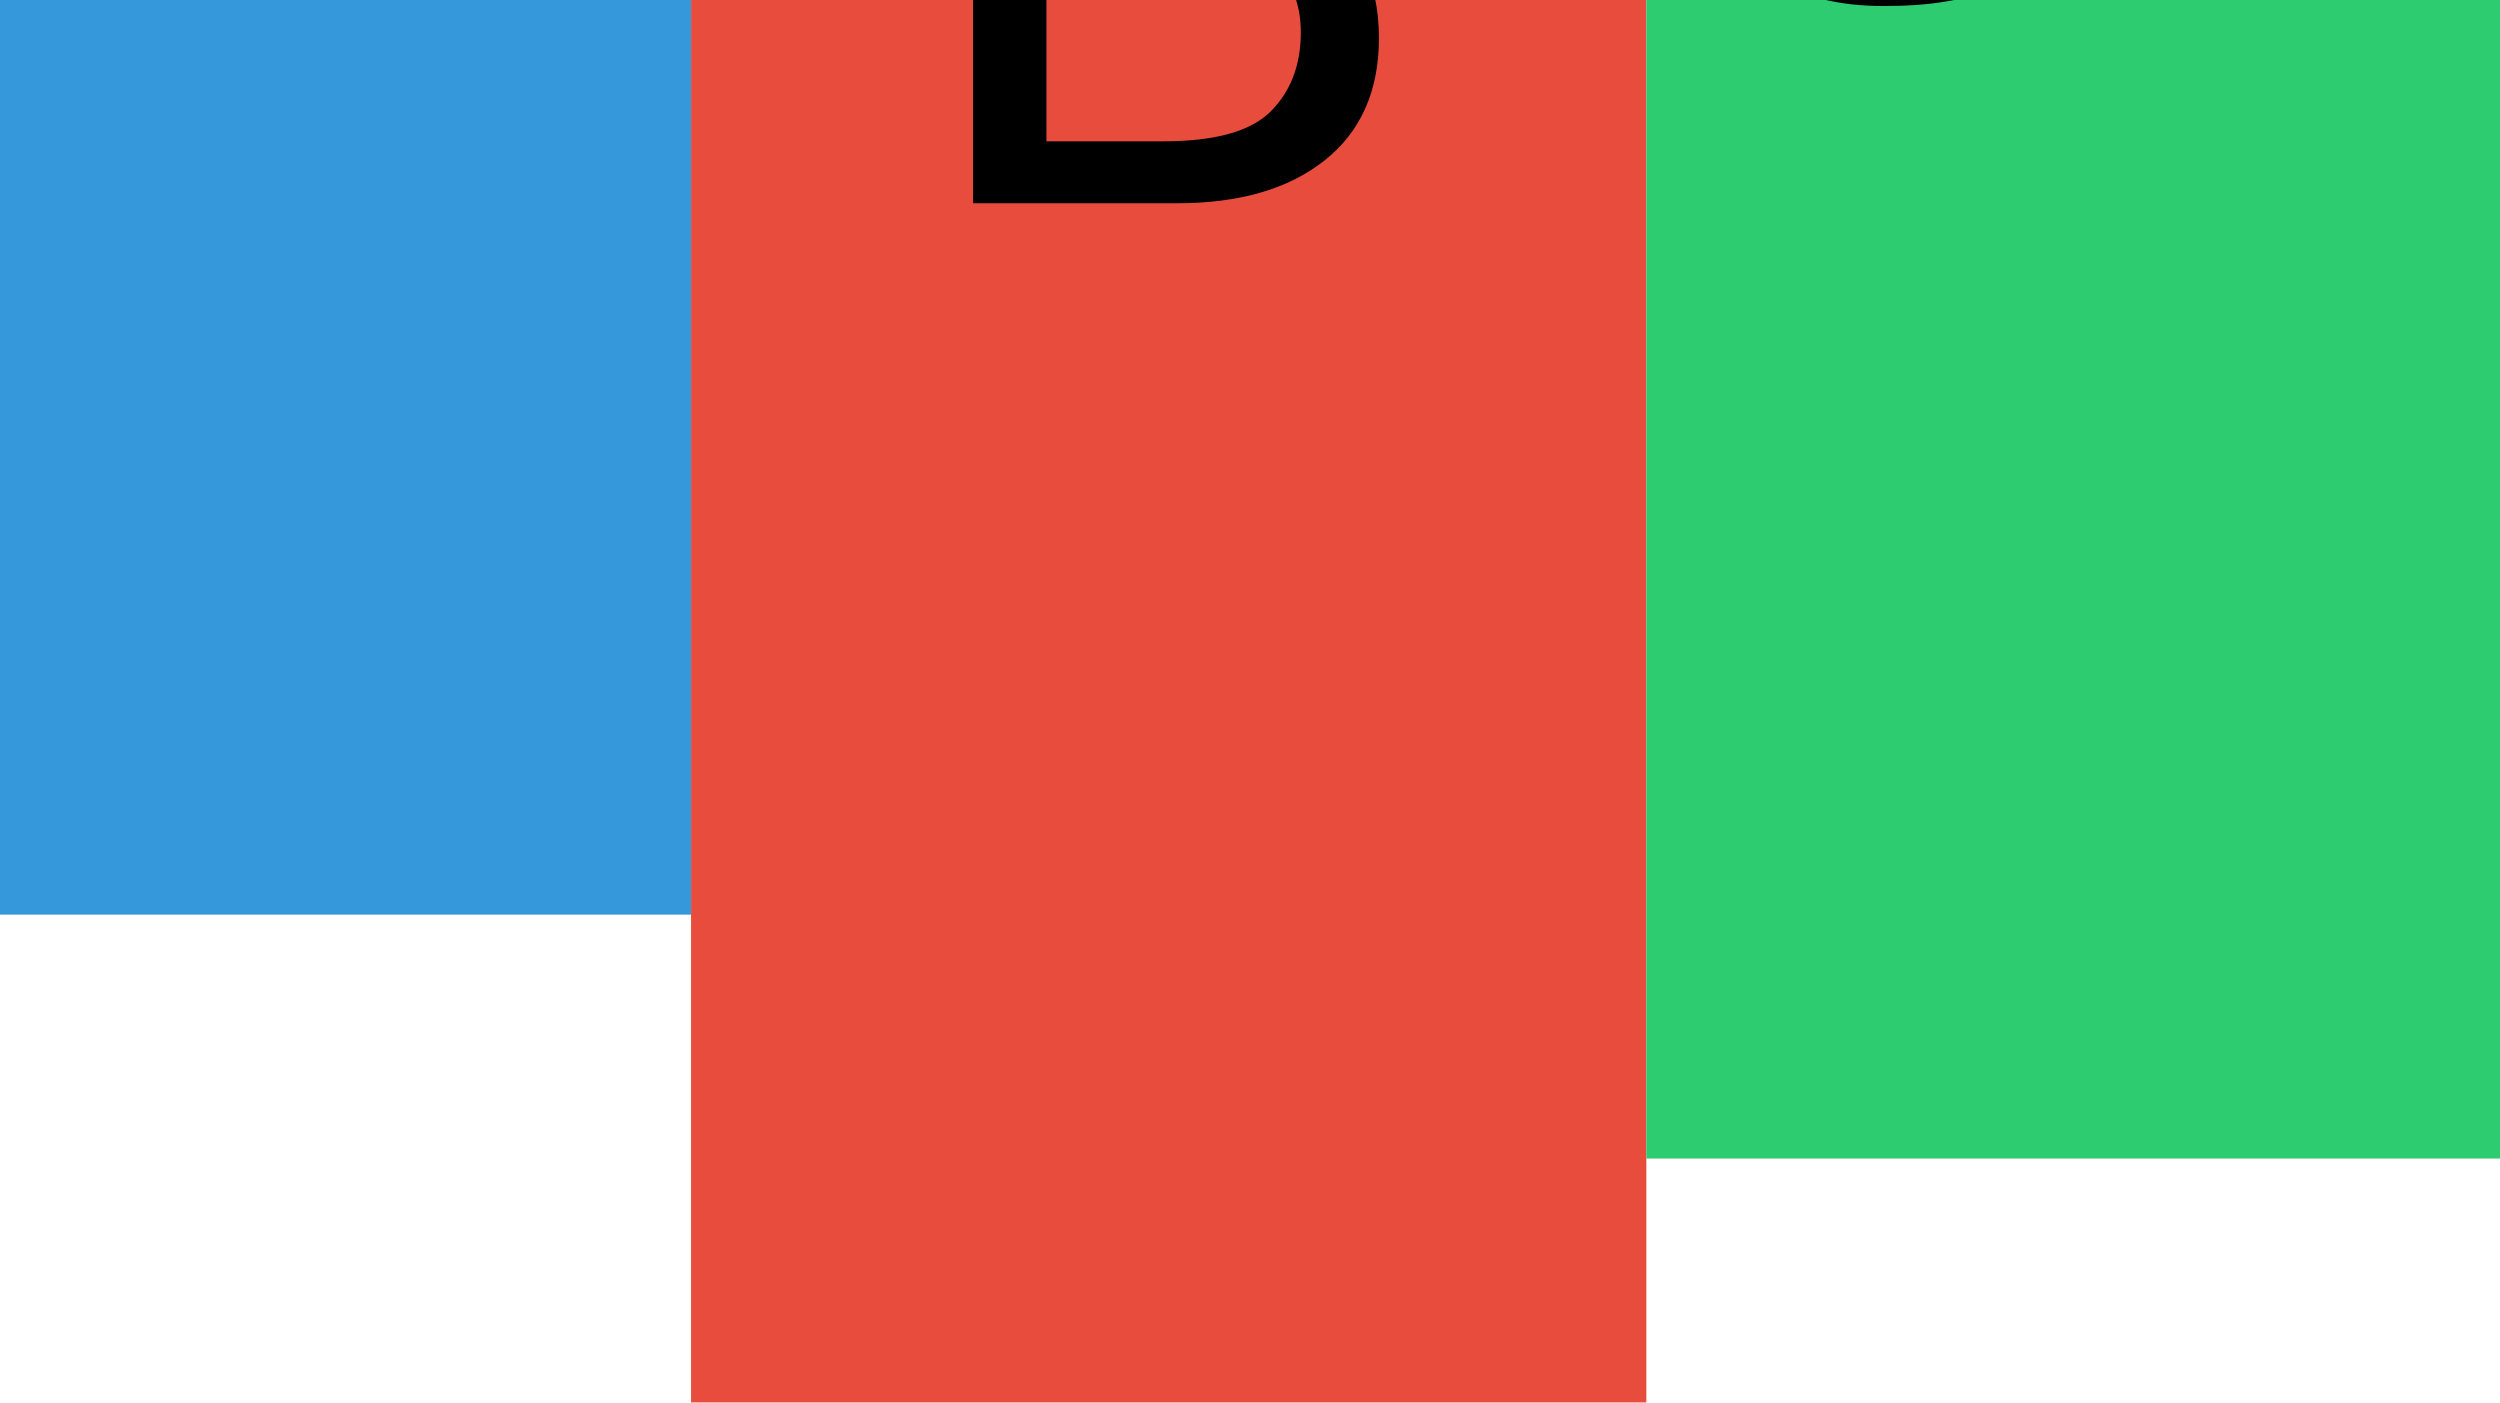
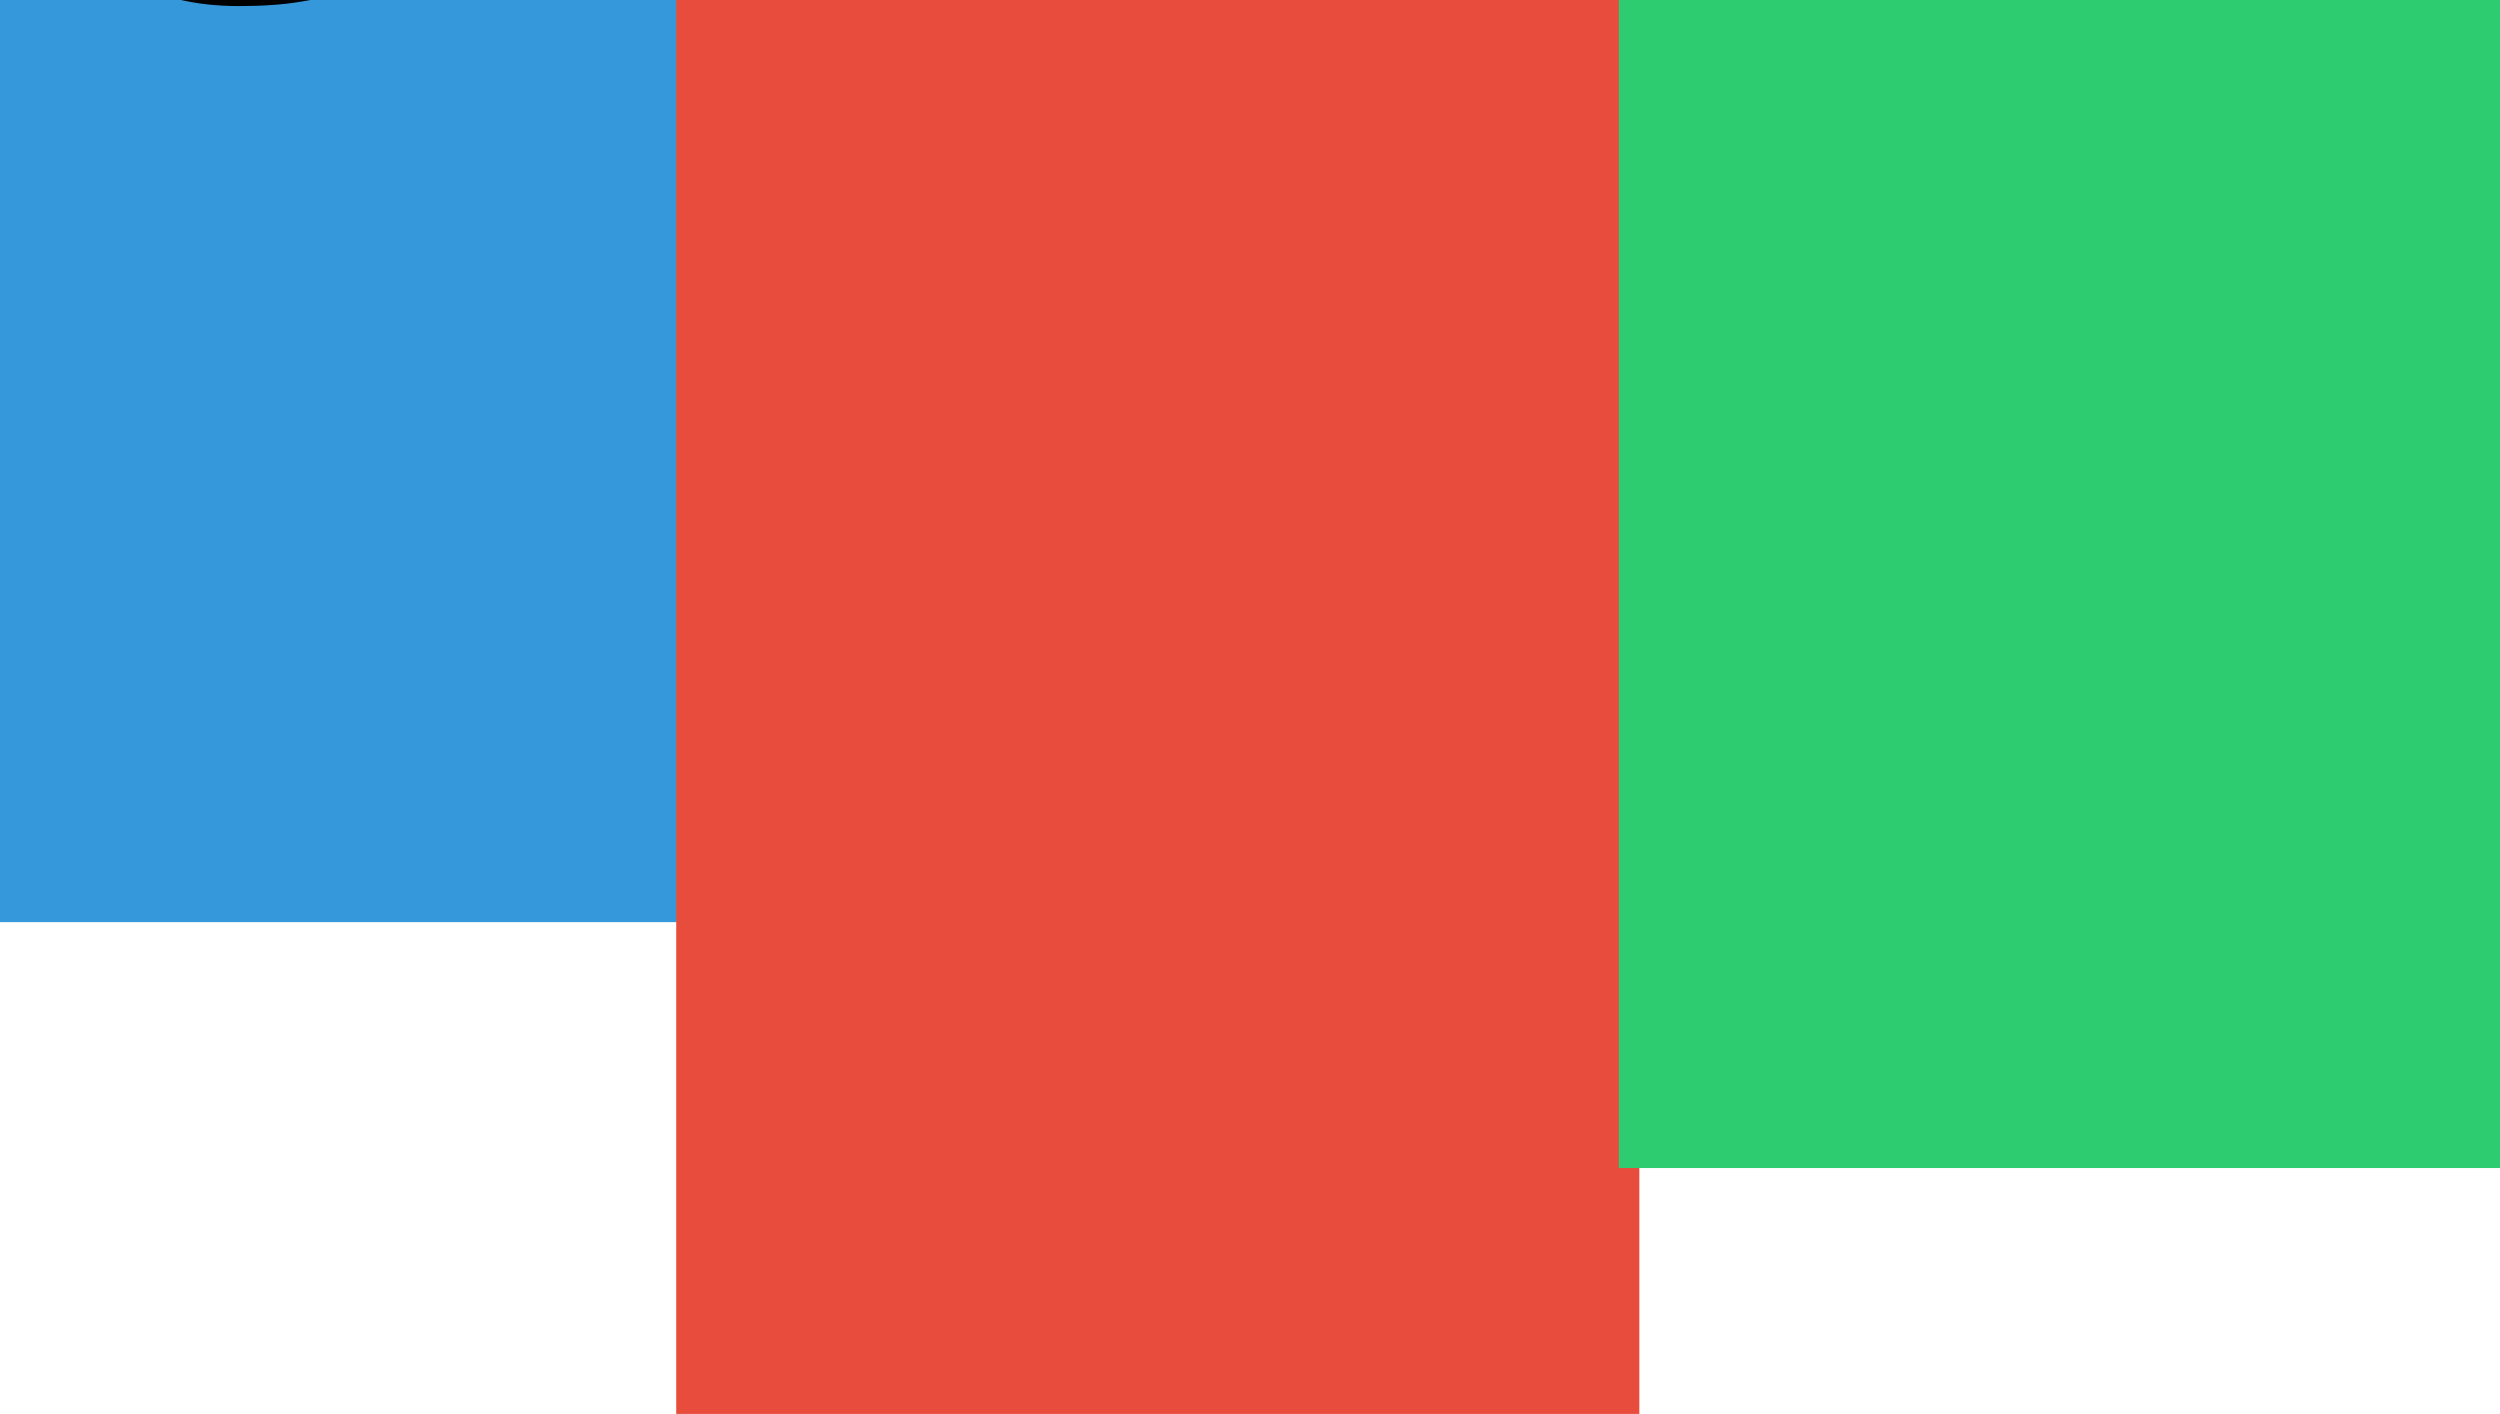
- <svg xmlns="http://www.w3.org/2000/svg" width="123" height="69">
+ <svg xmlns="http://www.w3.org/2000/svg" width="122" height="69">
  <defs>
    <style type="text/css">@font-face {
    font-family: 'pictex-InterVariable';
    src: url('InterVariable.ttf');
}@font-face {
    font-family: 'pictex-InterVariable';
    src: url('InterVariable.ttf');
}@font-face {
    font-family: 'pictex-InterVariable';
    src: url('InterVariable.ttf');
}</style>
  </defs>
-   <rect fill-opacity="0" width="123" height="69" />
+   <rect fill-opacity="0" width="122" height="69" />
  <rect fill="#3498DB" width="34" height="45" />
  <text font-size="20" font-family="pictex-InterVariable" x="10, " y="29.375, ">
			A
	</text>
-   <rect fill="#E74C3C" transform="translate(34 0)" width="47" height="69" />
-   <text transform="translate(44 10)" font-size="40" font-family="pictex-InterVariable" x="0, " y="38.75, ">
+   <rect fill="#E74C3C" x="33" width="47" height="69" />
+   <text font-size="40" font-family="pictex-InterVariable" x="43, " y="48.75, ">
			B
	</text>
-   <rect fill="#2ECC71" transform="translate(81 0)" width="42" height="57" />
-   <text transform="translate(81 0)" font-size="30" font-family="pictex-InterVariable" x="10, " y="39.062, ">
+   <rect fill="#2ECC71" x="79" width="43" height="57" />
+   <text font-size="30" font-family="pictex-InterVariable" x="89, " y="39.062, ">
			C
	</text>
</svg>
